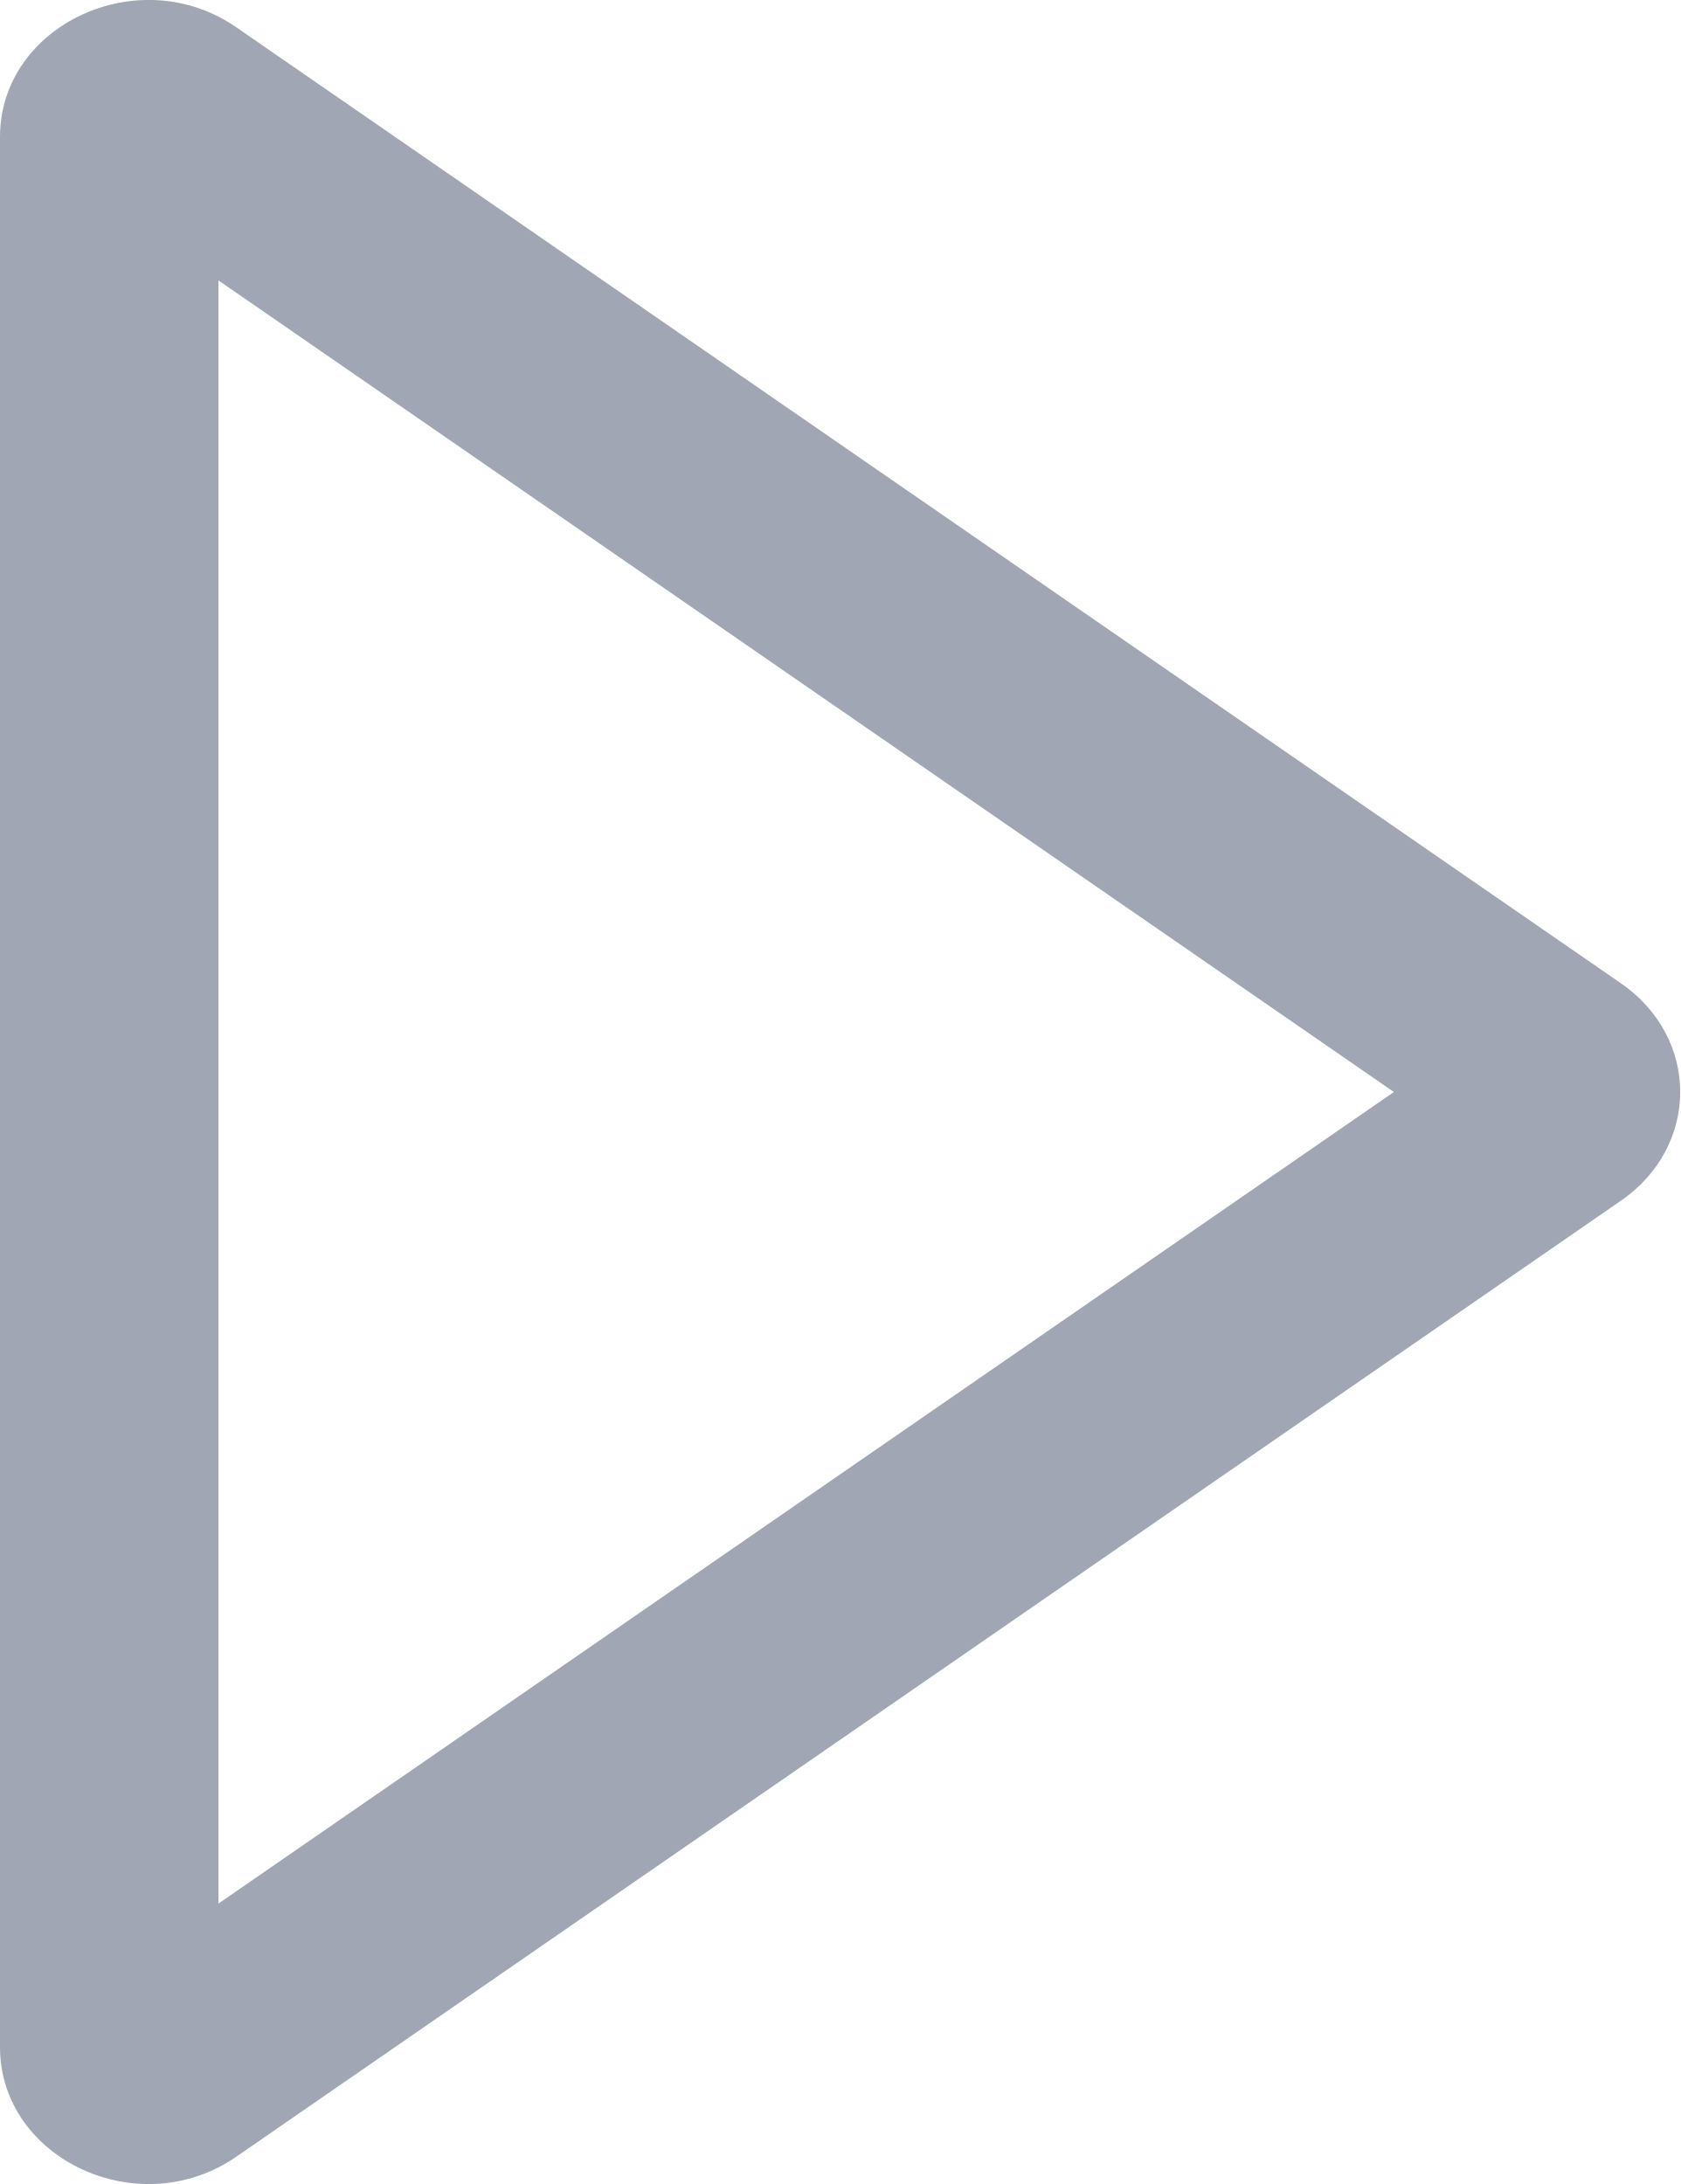
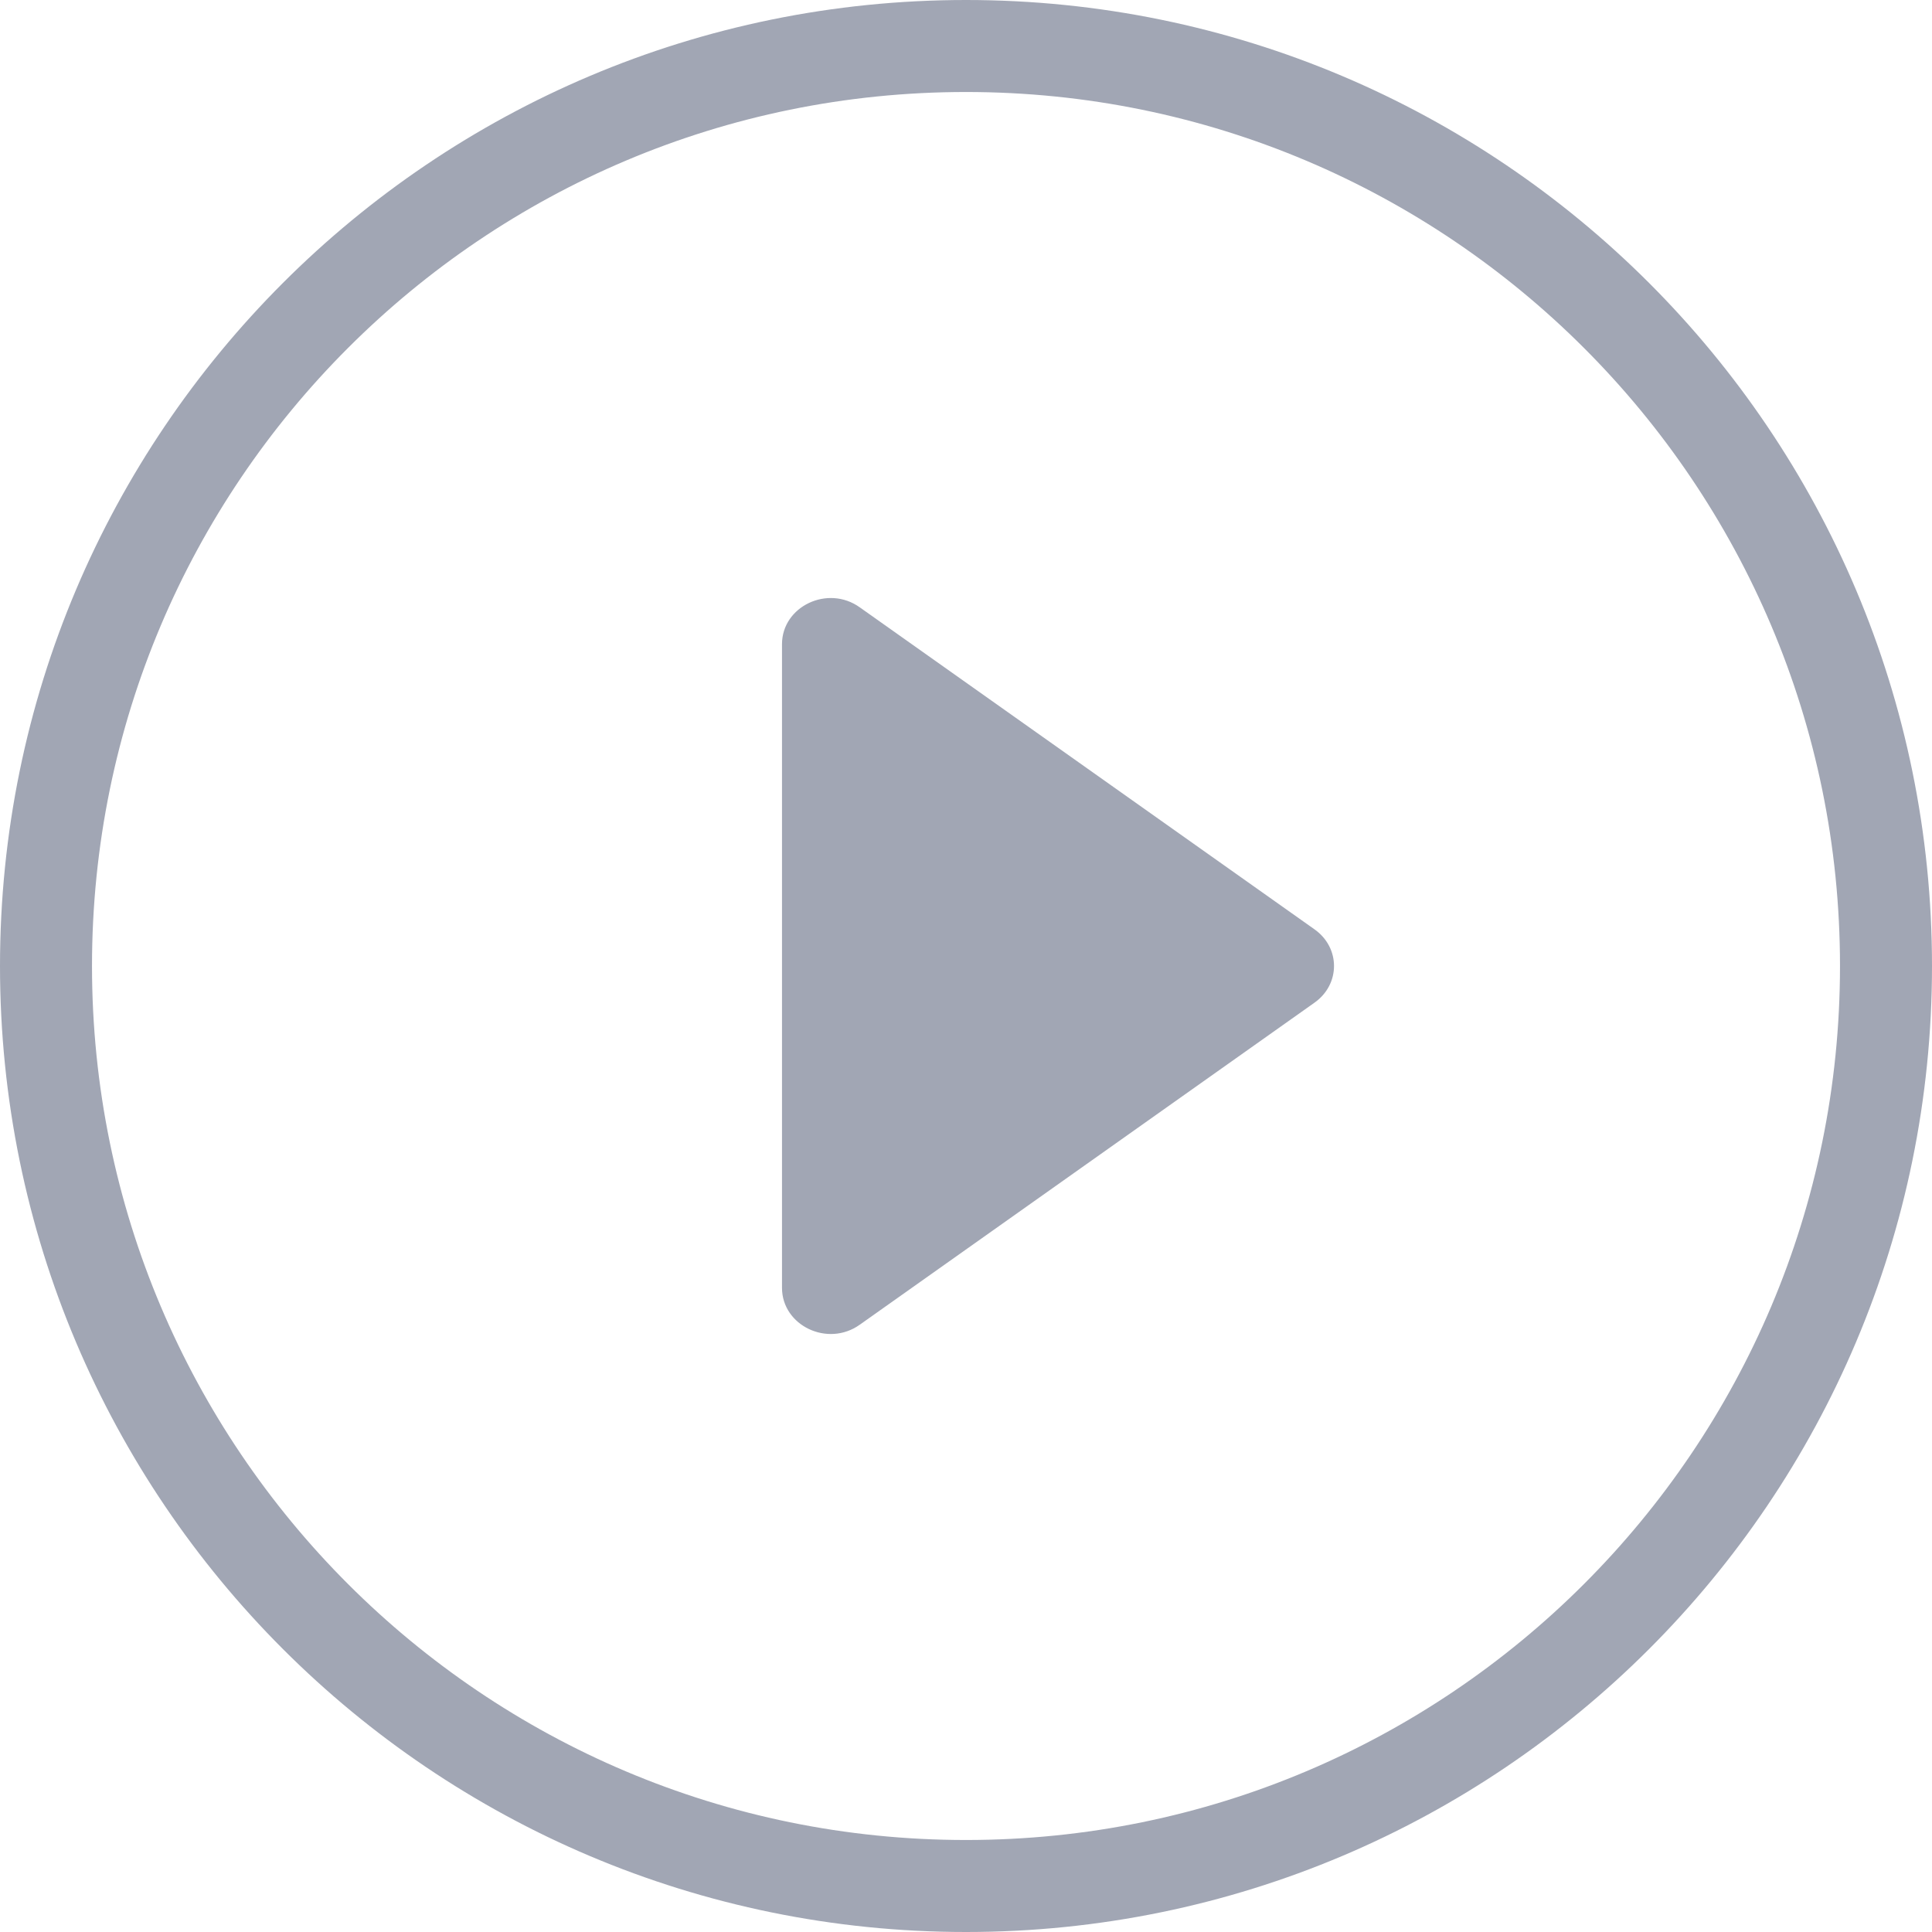
- <svg xmlns="http://www.w3.org/2000/svg" width="10" height="13" viewBox="0 0 10 13" fill="none">
-   <path fill-rule="evenodd" clip-rule="evenodd" d="M1.3 11.331L8.296 6.5L1.3 1.669V11.331ZM0.666 1.231L0.67 1.234L0.666 1.231ZM1.41 12.835L9.643 7.15C10.119 6.825 10.119 6.175 9.643 5.85L1.41 0.165C0.829 -0.241 0 0.149 0 0.815V12.185C0 12.851 0.829 13.241 1.41 12.835Z" fill="#A1A6B4" />
+ <svg xmlns="http://www.w3.org/2000/svg" width="42" height="42" viewBox="0 0 42 42" fill="none">
+   <circle cx="21" cy="21" r="20" stroke="#A1A6B4" stroke-width="2" />
+   <path d="M18.692 28.797L28.572 21.8C29.143 21.4 29.143 20.6 28.572 20.2L18.692 13.204C17.994 12.704 17 13.184 17 14.003V27.997C17 28.817 17.994 29.296 18.692 28.797Z" fill="#A1A6B4" />
</svg>
